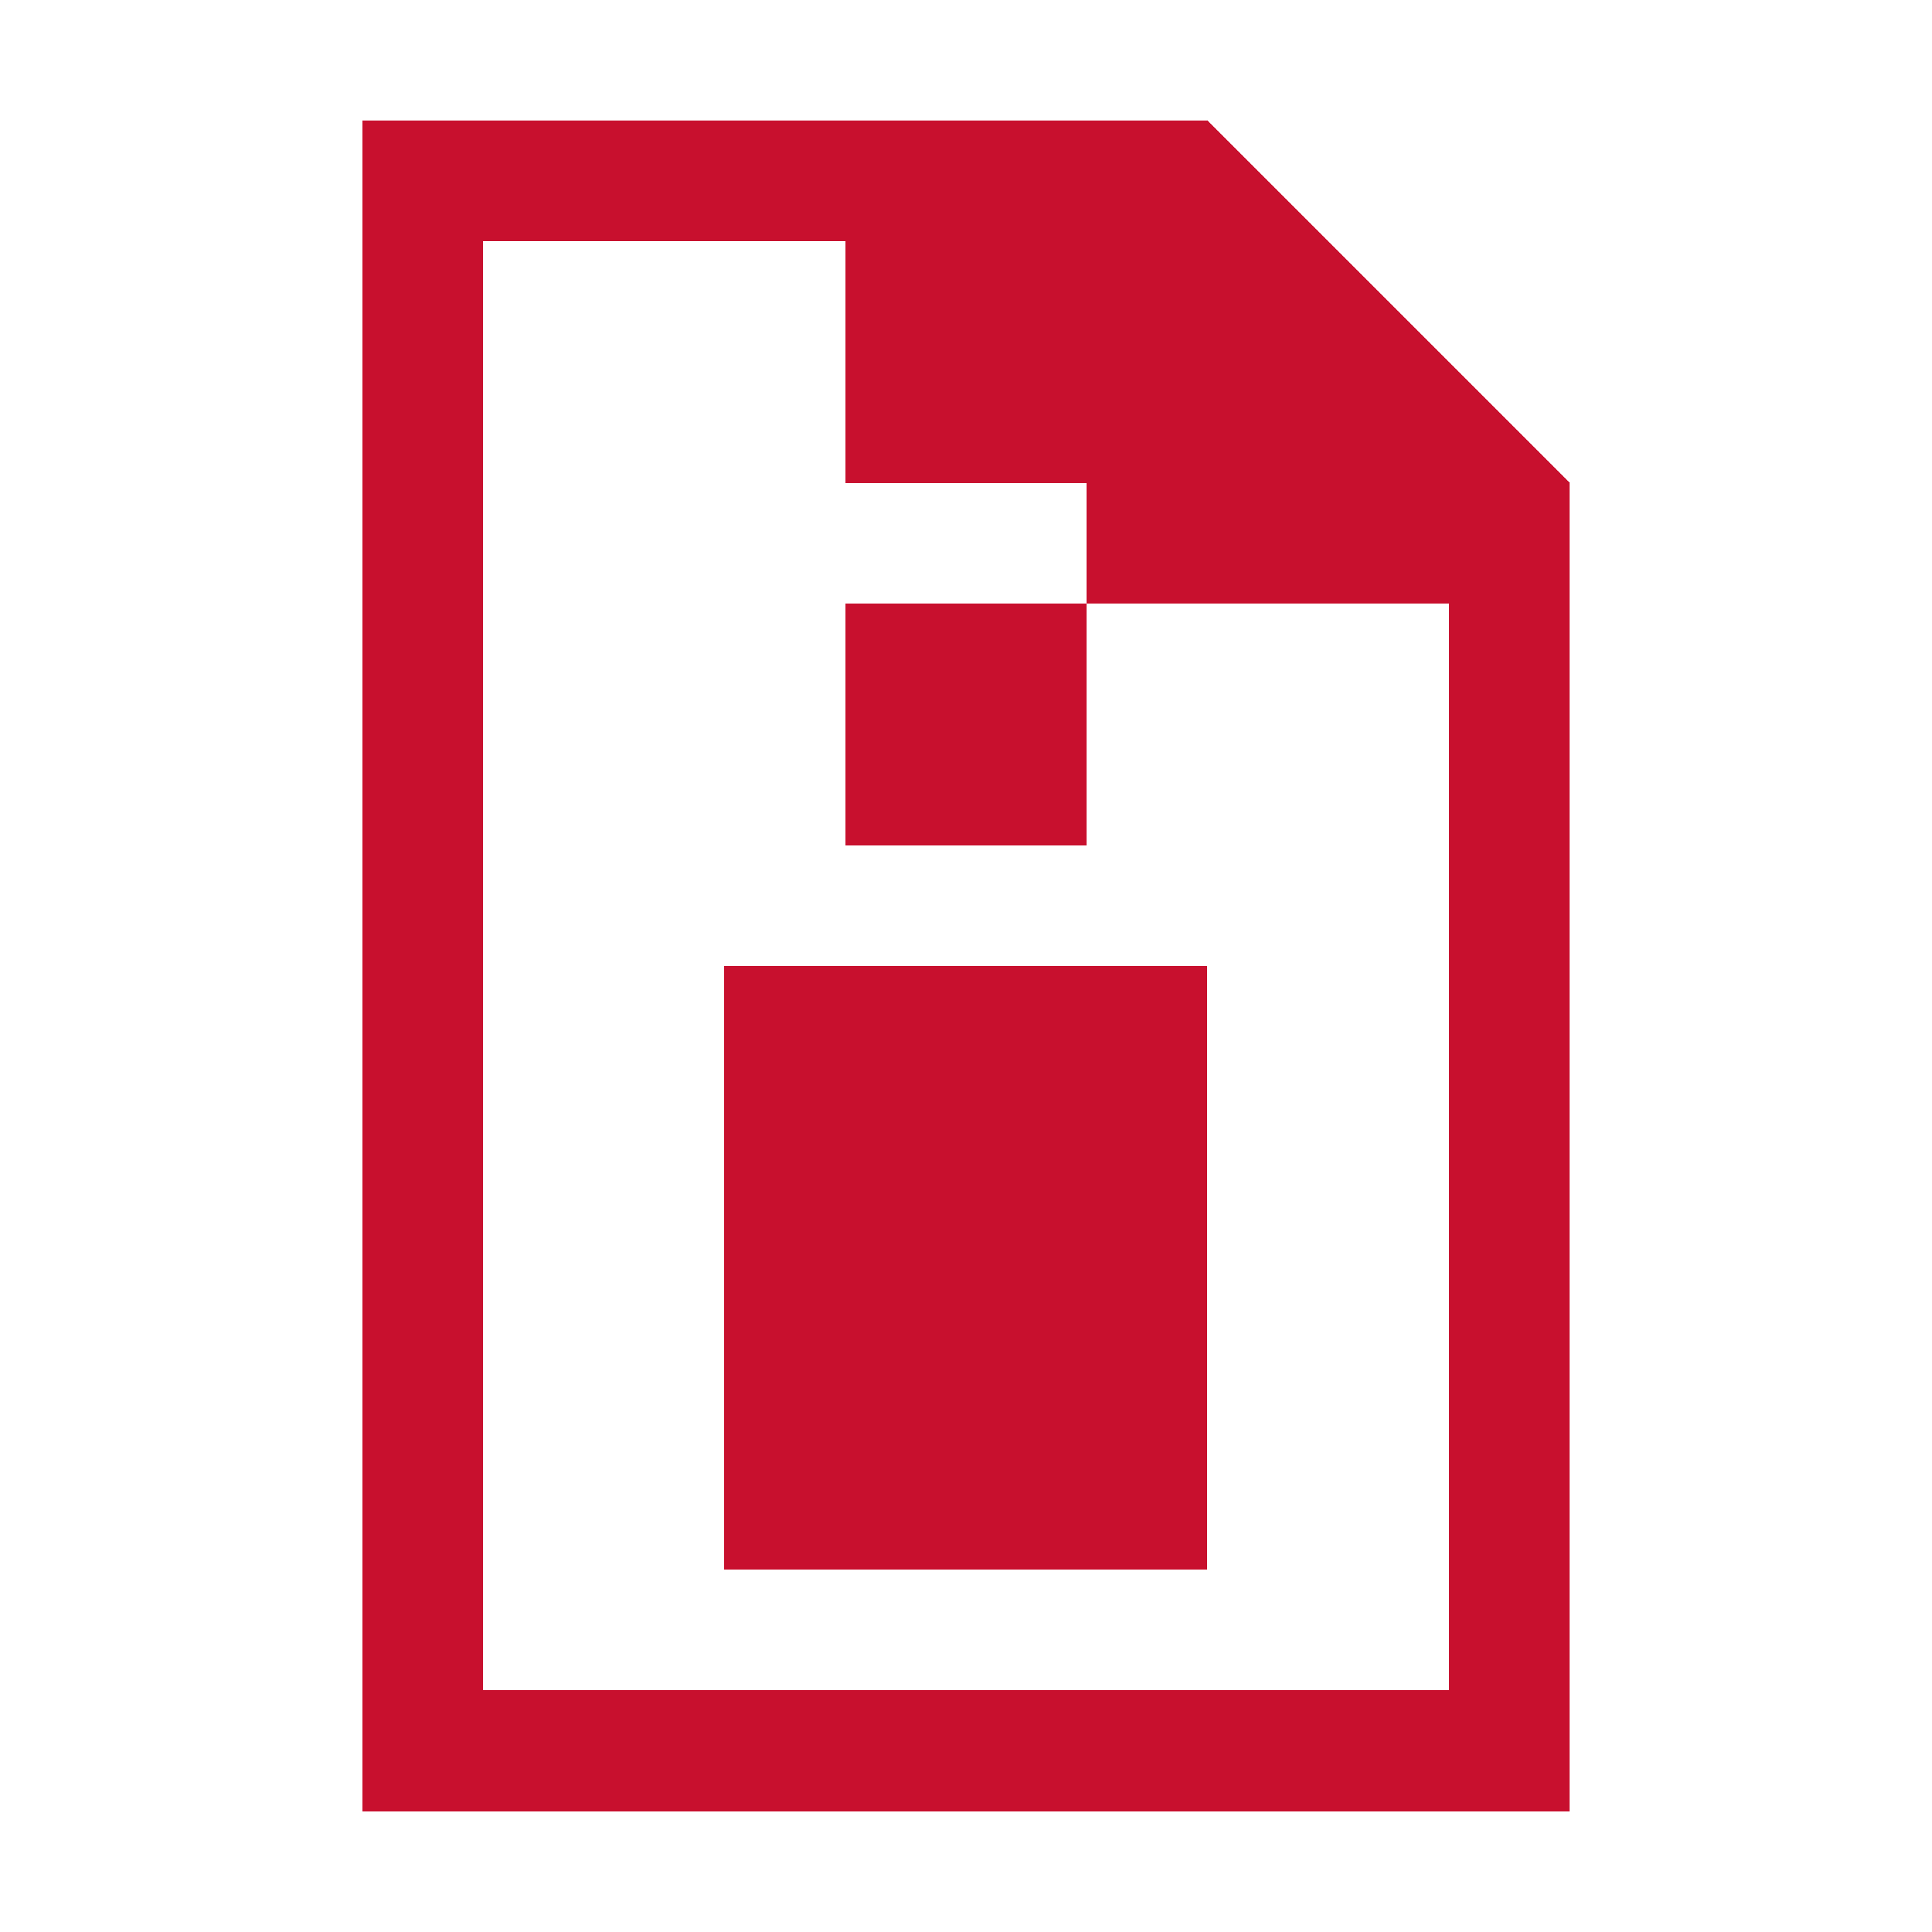
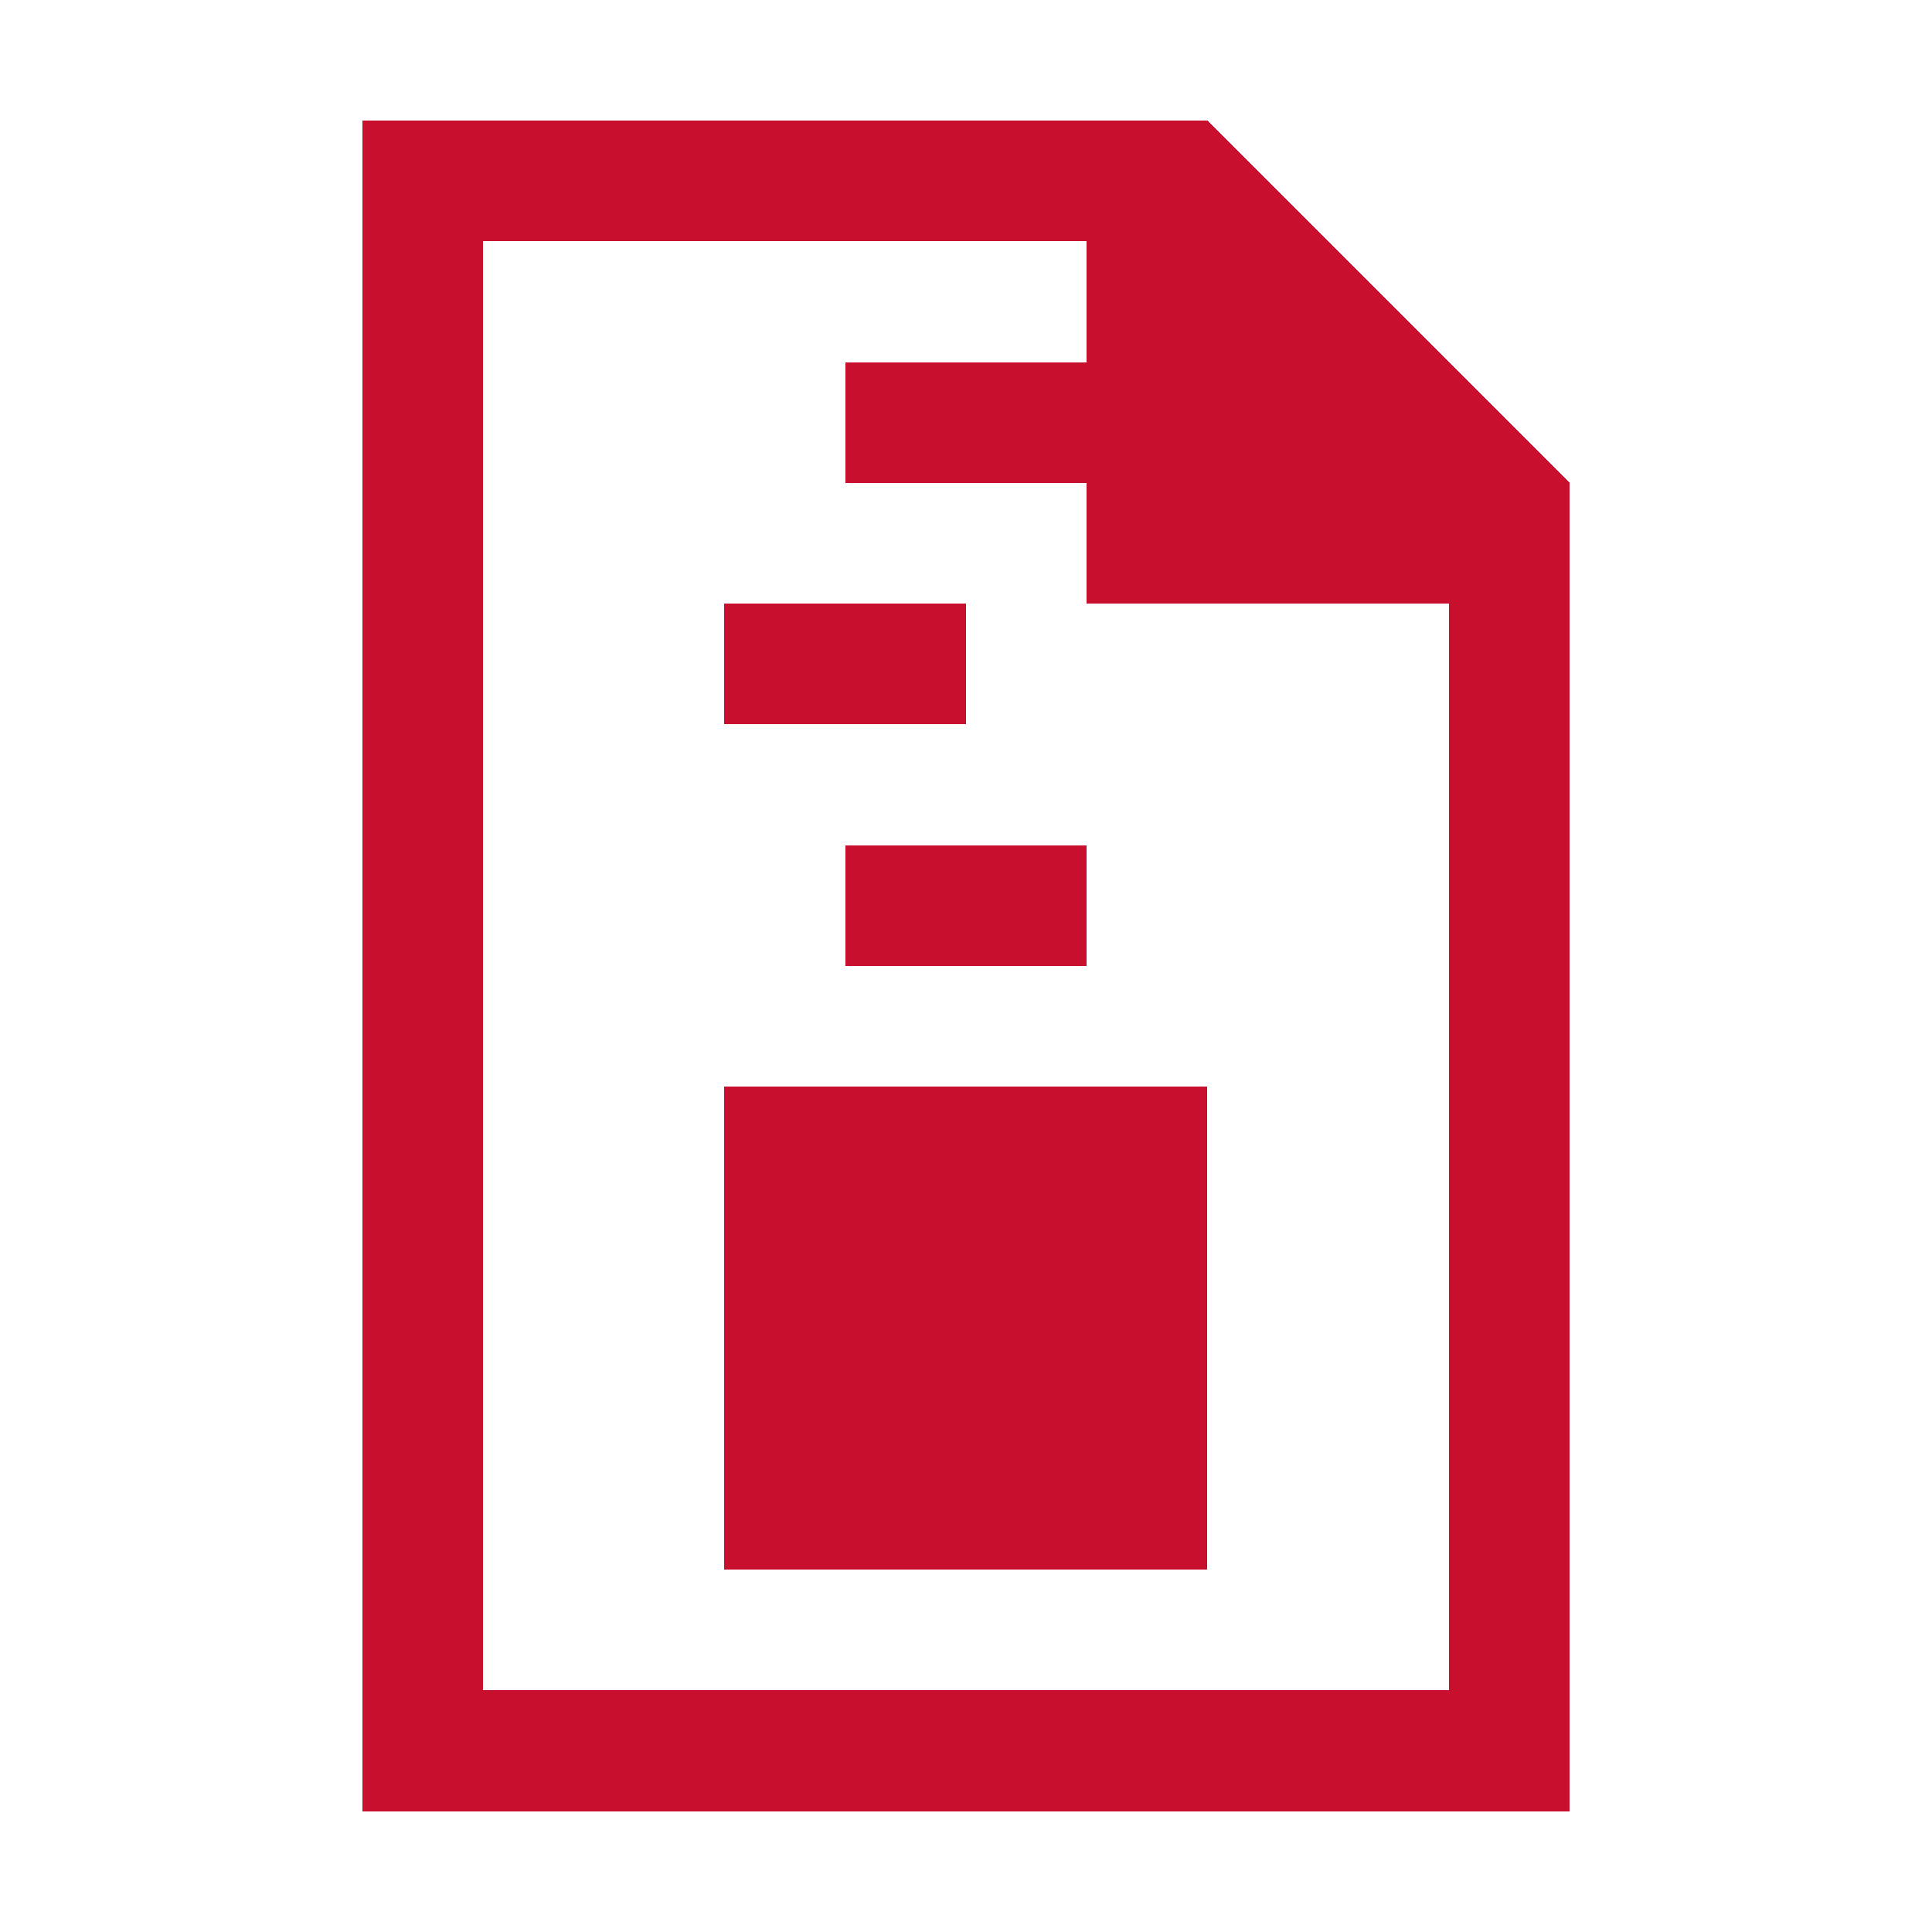
<svg xmlns="http://www.w3.org/2000/svg" viewBox="0 0 16 16" width="16" height="16" shape-rendering="crispEdges" color="#C8102E" fill="#C8102E" stroke="none">
  <style>.k-accent { fill: #C8102E; fill-opacity: 0.28; }</style>
  <path fill-rule="evenodd" d="M3,1 H10 L13,4 V15 H3 Z M4,2 V14 H12 V5 H9 V2 Z" />
-   <rect x="7" y="2" width="2" height="2" />
-   <rect x="7" y="5" width="2" height="2" />
-   <rect x="6" y="8" width="4" height="5" />
+   <rect x="7" y="3" width="2" height="1" />
+   <rect x="6" y="5" width="2" height="1" />
+   <rect x="7" y="7" width="2" height="1" />
+   <rect x="6" y="9" width="4" height="4" />
</svg>
